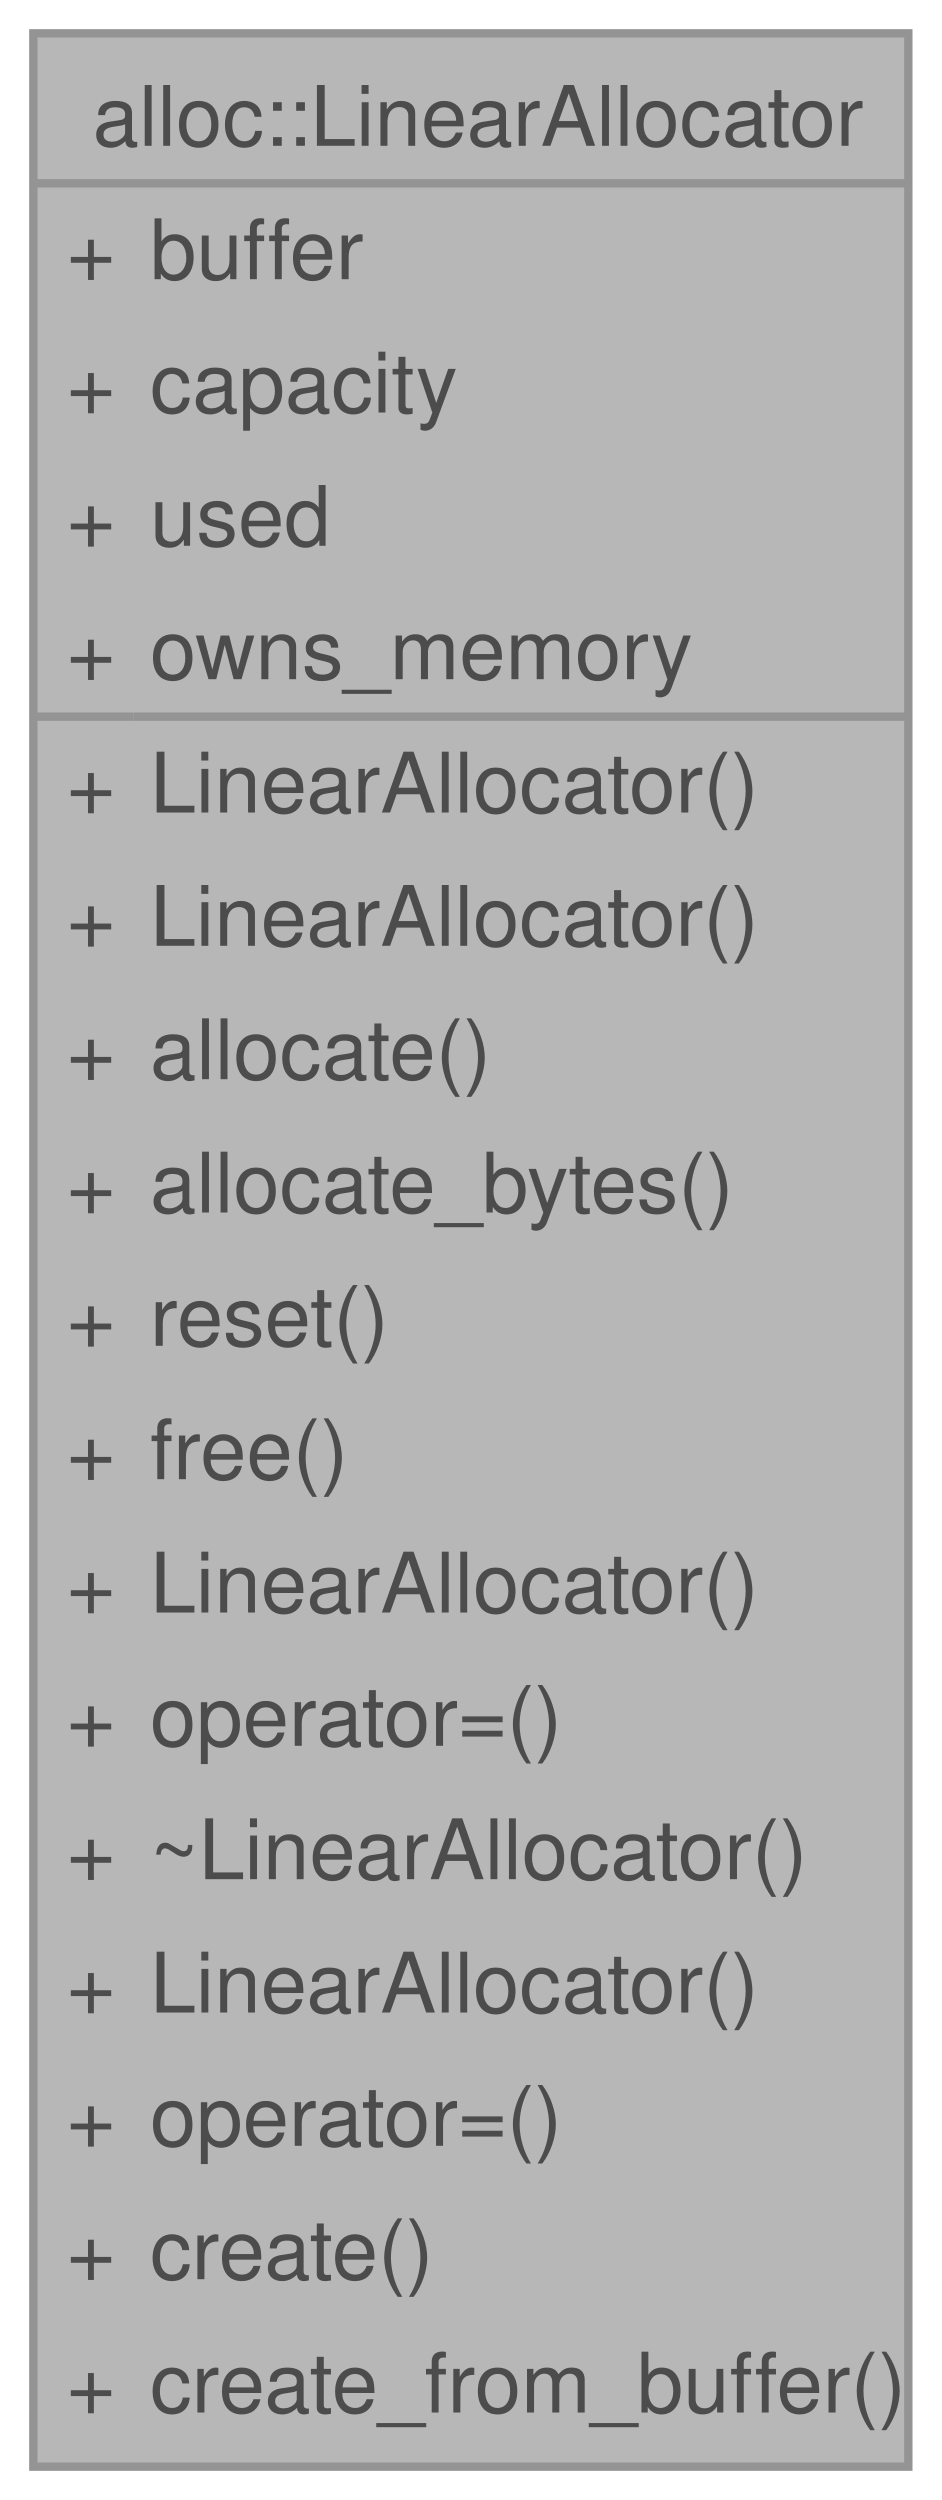
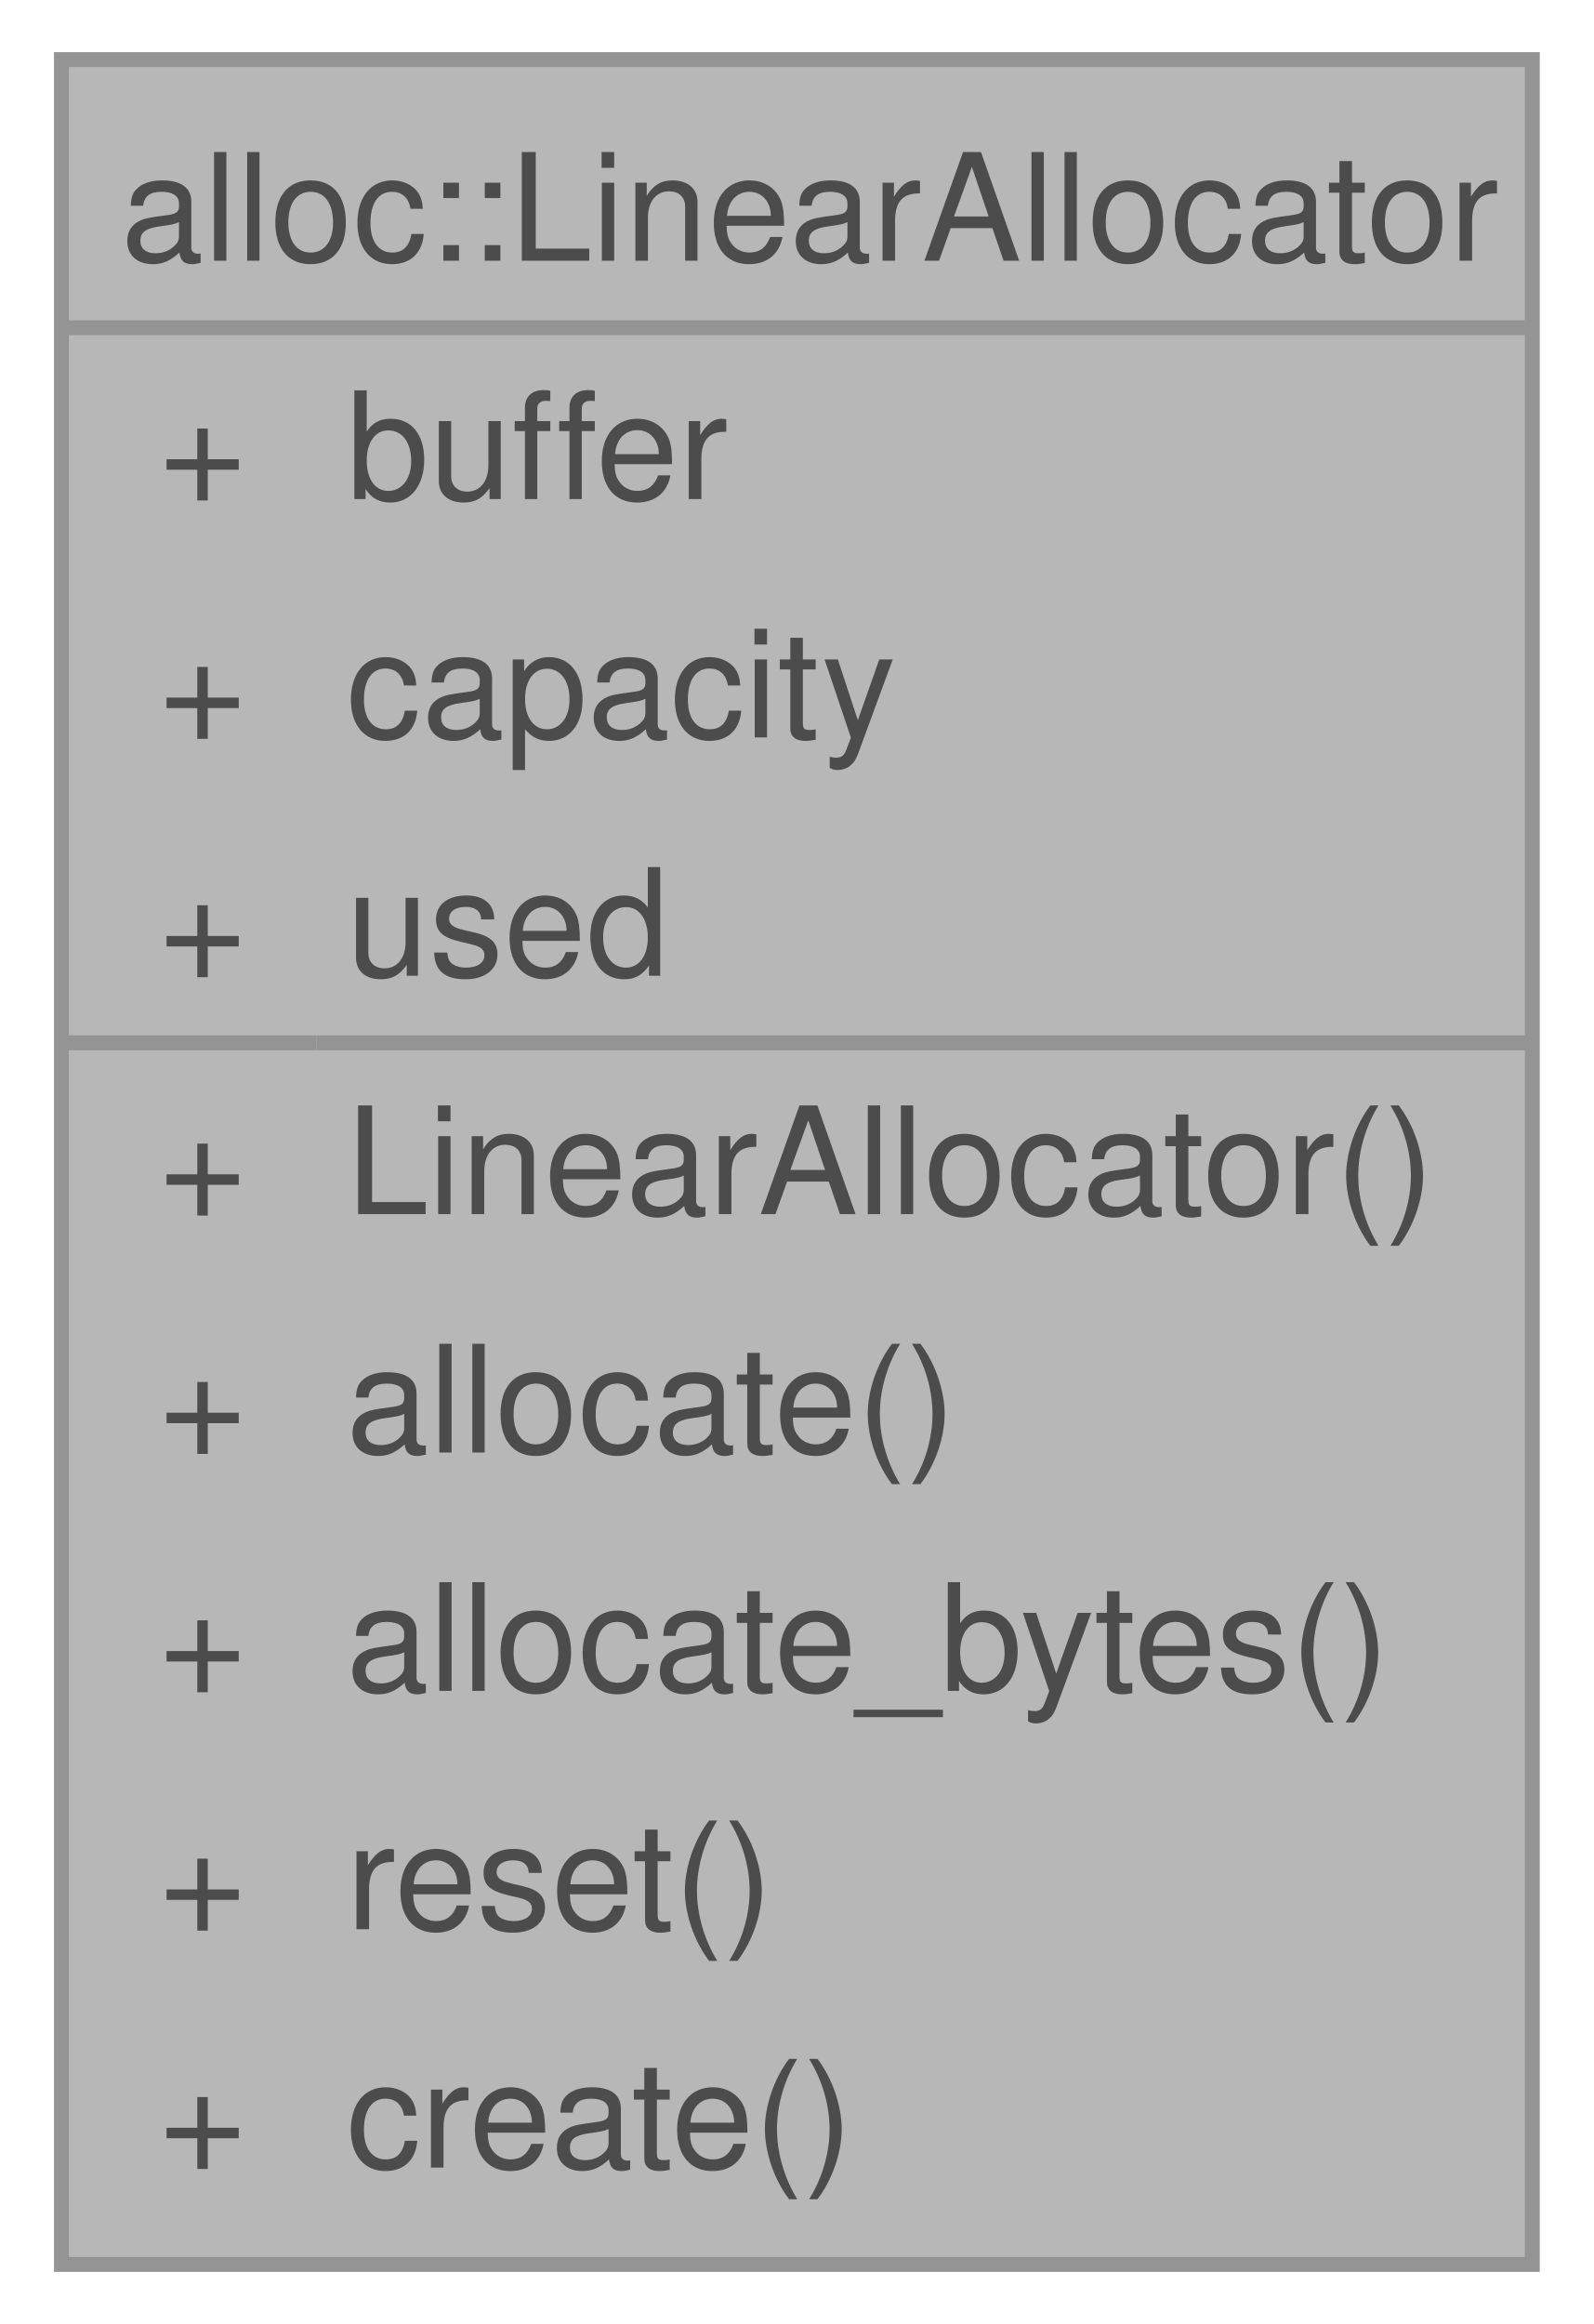
- <svg xmlns="http://www.w3.org/2000/svg" xmlns:xlink="http://www.w3.org/1999/xlink" width="113pt" height="300pt" viewBox="0.00 0.00 113.00 300.00">
+ <svg xmlns="http://www.w3.org/2000/svg" xmlns:xlink="http://www.w3.org/1999/xlink" width="107pt" height="156pt" viewBox="0.00 0.00 106.75 156.00">
  <svg id="main" version="1.1" xml:space="preserve">
    <style type="text/css">
.node, .edge {opacity: 0.7;}
.node.selected, .edge.selected {opacity: 1;}
.edge:hover path { stroke: red; }
.edge:hover polygon { stroke: red; fill: red; }
</style>
    <svg id="graph" class="graph">
-       <g id="graph0" class="graph" transform="scale(1 1) rotate(0) translate(4 296)">
+       <g id="graph0" class="graph" transform="scale(1 1) rotate(0) translate(4 152)">
        <g id="Node000001" class="node">
          <g id="a_Node000001">
-             <a xlink:title="A simple linear allocator with alignment specification.">
-               <polygon fill="#999999" stroke="none" points="105,-292 0,-292 0,0 105,0 105,-292" />
-               <text text-anchor="start" x="7.12" y="-278.5" font-family="Helvetica,sans-Serif" font-size="10.00">alloc::LinearAllocator</text>
-               <text text-anchor="start" x="4" y="-262.5" font-family="Helvetica,sans-Serif" font-size="10.00">+</text>
-               <text text-anchor="start" x="14" y="-262.5" font-family="Helvetica,sans-Serif" font-size="10.00">buffer</text>
-               <text text-anchor="start" x="4" y="-246.5" font-family="Helvetica,sans-Serif" font-size="10.00">+</text>
-               <text text-anchor="start" x="14" y="-246.5" font-family="Helvetica,sans-Serif" font-size="10.00">capacity</text>
-               <text text-anchor="start" x="4" y="-230.5" font-family="Helvetica,sans-Serif" font-size="10.00">+</text>
-               <text text-anchor="start" x="14" y="-230.5" font-family="Helvetica,sans-Serif" font-size="10.00">used</text>
-               <text text-anchor="start" x="4" y="-214.5" font-family="Helvetica,sans-Serif" font-size="10.00">+</text>
-               <text text-anchor="start" x="14" y="-214.5" font-family="Helvetica,sans-Serif" font-size="10.00">owns_memory</text>
-               <text text-anchor="start" x="4" y="-198.5" font-family="Helvetica,sans-Serif" font-size="10.00">+</text>
-               <text text-anchor="start" x="14" y="-198.5" font-family="Helvetica,sans-Serif" font-size="10.00">LinearAllocator()</text>
-               <text text-anchor="start" x="4" y="-182.5" font-family="Helvetica,sans-Serif" font-size="10.00">+</text>
-               <text text-anchor="start" x="14" y="-182.5" font-family="Helvetica,sans-Serif" font-size="10.00">LinearAllocator()</text>
-               <text text-anchor="start" x="4" y="-166.5" font-family="Helvetica,sans-Serif" font-size="10.00">+</text>
-               <text text-anchor="start" x="14" y="-166.5" font-family="Helvetica,sans-Serif" font-size="10.00">allocate()</text>
-               <text text-anchor="start" x="4" y="-150.5" font-family="Helvetica,sans-Serif" font-size="10.00">+</text>
-               <text text-anchor="start" x="14" y="-150.5" font-family="Helvetica,sans-Serif" font-size="10.00">allocate_bytes()</text>
-               <text text-anchor="start" x="4" y="-134.5" font-family="Helvetica,sans-Serif" font-size="10.00">+</text>
-               <text text-anchor="start" x="14" y="-134.5" font-family="Helvetica,sans-Serif" font-size="10.00">reset()</text>
-               <text text-anchor="start" x="4" y="-118.5" font-family="Helvetica,sans-Serif" font-size="10.00">+</text>
-               <text text-anchor="start" x="14" y="-118.5" font-family="Helvetica,sans-Serif" font-size="10.00">free()</text>
-               <text text-anchor="start" x="4" y="-102.5" font-family="Helvetica,sans-Serif" font-size="10.00">+</text>
-               <text text-anchor="start" x="14" y="-102.5" font-family="Helvetica,sans-Serif" font-size="10.00">LinearAllocator()</text>
-               <text text-anchor="start" x="4" y="-86.5" font-family="Helvetica,sans-Serif" font-size="10.00">+</text>
-               <text text-anchor="start" x="14" y="-86.5" font-family="Helvetica,sans-Serif" font-size="10.00">operator=()</text>
-               <text text-anchor="start" x="4" y="-70.5" font-family="Helvetica,sans-Serif" font-size="10.00">+</text>
-               <text text-anchor="start" x="14" y="-70.5" font-family="Helvetica,sans-Serif" font-size="10.00">~LinearAllocator()</text>
-               <text text-anchor="start" x="4" y="-54.5" font-family="Helvetica,sans-Serif" font-size="10.00">+</text>
-               <text text-anchor="start" x="14" y="-54.5" font-family="Helvetica,sans-Serif" font-size="10.00">LinearAllocator()</text>
-               <text text-anchor="start" x="4" y="-38.5" font-family="Helvetica,sans-Serif" font-size="10.00">+</text>
-               <text text-anchor="start" x="14" y="-38.5" font-family="Helvetica,sans-Serif" font-size="10.00">operator=()</text>
-               <text text-anchor="start" x="4" y="-22.5" font-family="Helvetica,sans-Serif" font-size="10.00">+</text>
-               <text text-anchor="start" x="14" y="-22.5" font-family="Helvetica,sans-Serif" font-size="10.00">create()</text>
-               <text text-anchor="start" x="4" y="-6.5" font-family="Helvetica,sans-Serif" font-size="10.00">+</text>
-               <text text-anchor="start" x="14" y="-6.5" font-family="Helvetica,sans-Serif" font-size="10.00">create_from_buffer()</text>
-               <polygon fill="#666666" stroke="#666666" points="0,-274 0,-274 105,-274 105,-274 0,-274" />
-               <polygon fill="#666666" stroke="#666666" points="0,-210 0,-210 12,-210 12,-210 0,-210" />
-               <polygon fill="#666666" stroke="#666666" points="12,-210 12,-210 105,-210 105,-210 12,-210" />
-               <polygon fill="none" stroke="#666666" points="0,0 0,-292 105,-292 105,0 0,0" />
+             <a xlink:title="A simplified linear allocator.">
+               <polygon fill="#999999" stroke="none" points="98.75,-148 0,-148 0,0 98.75,0 98.75,-148" />
+               <text text-anchor="start" x="4" y="-134.5" font-family="Helvetica,sans-Serif" font-size="10.00">alloc::LinearAllocator</text>
+               <text text-anchor="start" x="6.56" y="-118.5" font-family="Helvetica,sans-Serif" font-size="10.00">+</text>
+               <text text-anchor="start" x="19.12" y="-118.5" font-family="Helvetica,sans-Serif" font-size="10.00">buffer</text>
+               <text text-anchor="start" x="6.56" y="-102.5" font-family="Helvetica,sans-Serif" font-size="10.00">+</text>
+               <text text-anchor="start" x="19.12" y="-102.5" font-family="Helvetica,sans-Serif" font-size="10.00">capacity</text>
+               <text text-anchor="start" x="6.56" y="-86.5" font-family="Helvetica,sans-Serif" font-size="10.00">+</text>
+               <text text-anchor="start" x="19.12" y="-86.5" font-family="Helvetica,sans-Serif" font-size="10.00">used</text>
+               <text text-anchor="start" x="6.56" y="-70.5" font-family="Helvetica,sans-Serif" font-size="10.00">+</text>
+               <text text-anchor="start" x="19.12" y="-70.5" font-family="Helvetica,sans-Serif" font-size="10.00">LinearAllocator()</text>
+               <text text-anchor="start" x="6.56" y="-54.5" font-family="Helvetica,sans-Serif" font-size="10.00">+</text>
+               <text text-anchor="start" x="19.12" y="-54.5" font-family="Helvetica,sans-Serif" font-size="10.00">allocate()</text>
+               <text text-anchor="start" x="6.56" y="-38.5" font-family="Helvetica,sans-Serif" font-size="10.00">+</text>
+               <text text-anchor="start" x="19.12" y="-38.5" font-family="Helvetica,sans-Serif" font-size="10.00">allocate_bytes()</text>
+               <text text-anchor="start" x="6.56" y="-22.5" font-family="Helvetica,sans-Serif" font-size="10.00">+</text>
+               <text text-anchor="start" x="19.12" y="-22.5" font-family="Helvetica,sans-Serif" font-size="10.00">reset()</text>
+               <text text-anchor="start" x="6.56" y="-6.5" font-family="Helvetica,sans-Serif" font-size="10.00">+</text>
+               <text text-anchor="start" x="19.12" y="-6.5" font-family="Helvetica,sans-Serif" font-size="10.00">create()</text>
+               <polygon fill="#666666" stroke="#666666" points="0,-130 0,-130 98.75,-130 98.75,-130 0,-130" />
+               <polygon fill="#666666" stroke="#666666" points="0,-82 0,-82 17.12,-82 17.12,-82 0,-82" />
+               <polygon fill="#666666" stroke="#666666" points="17.12,-82 17.12,-82 98.75,-82 98.75,-82 17.12,-82" />
+               <polygon fill="none" stroke="#666666" points="0,0 0,-148 98.75,-148 98.75,0 0,0" />
            </a>
          </g>
        </g>
      </g>
    </svg>
  </svg>
  <style type="text/css">

[data-mouse-over-selected='false'] { opacity: 0.7; }
[data-mouse-over-selected='true']  { opacity: 1.0; }

</style>
</svg>
